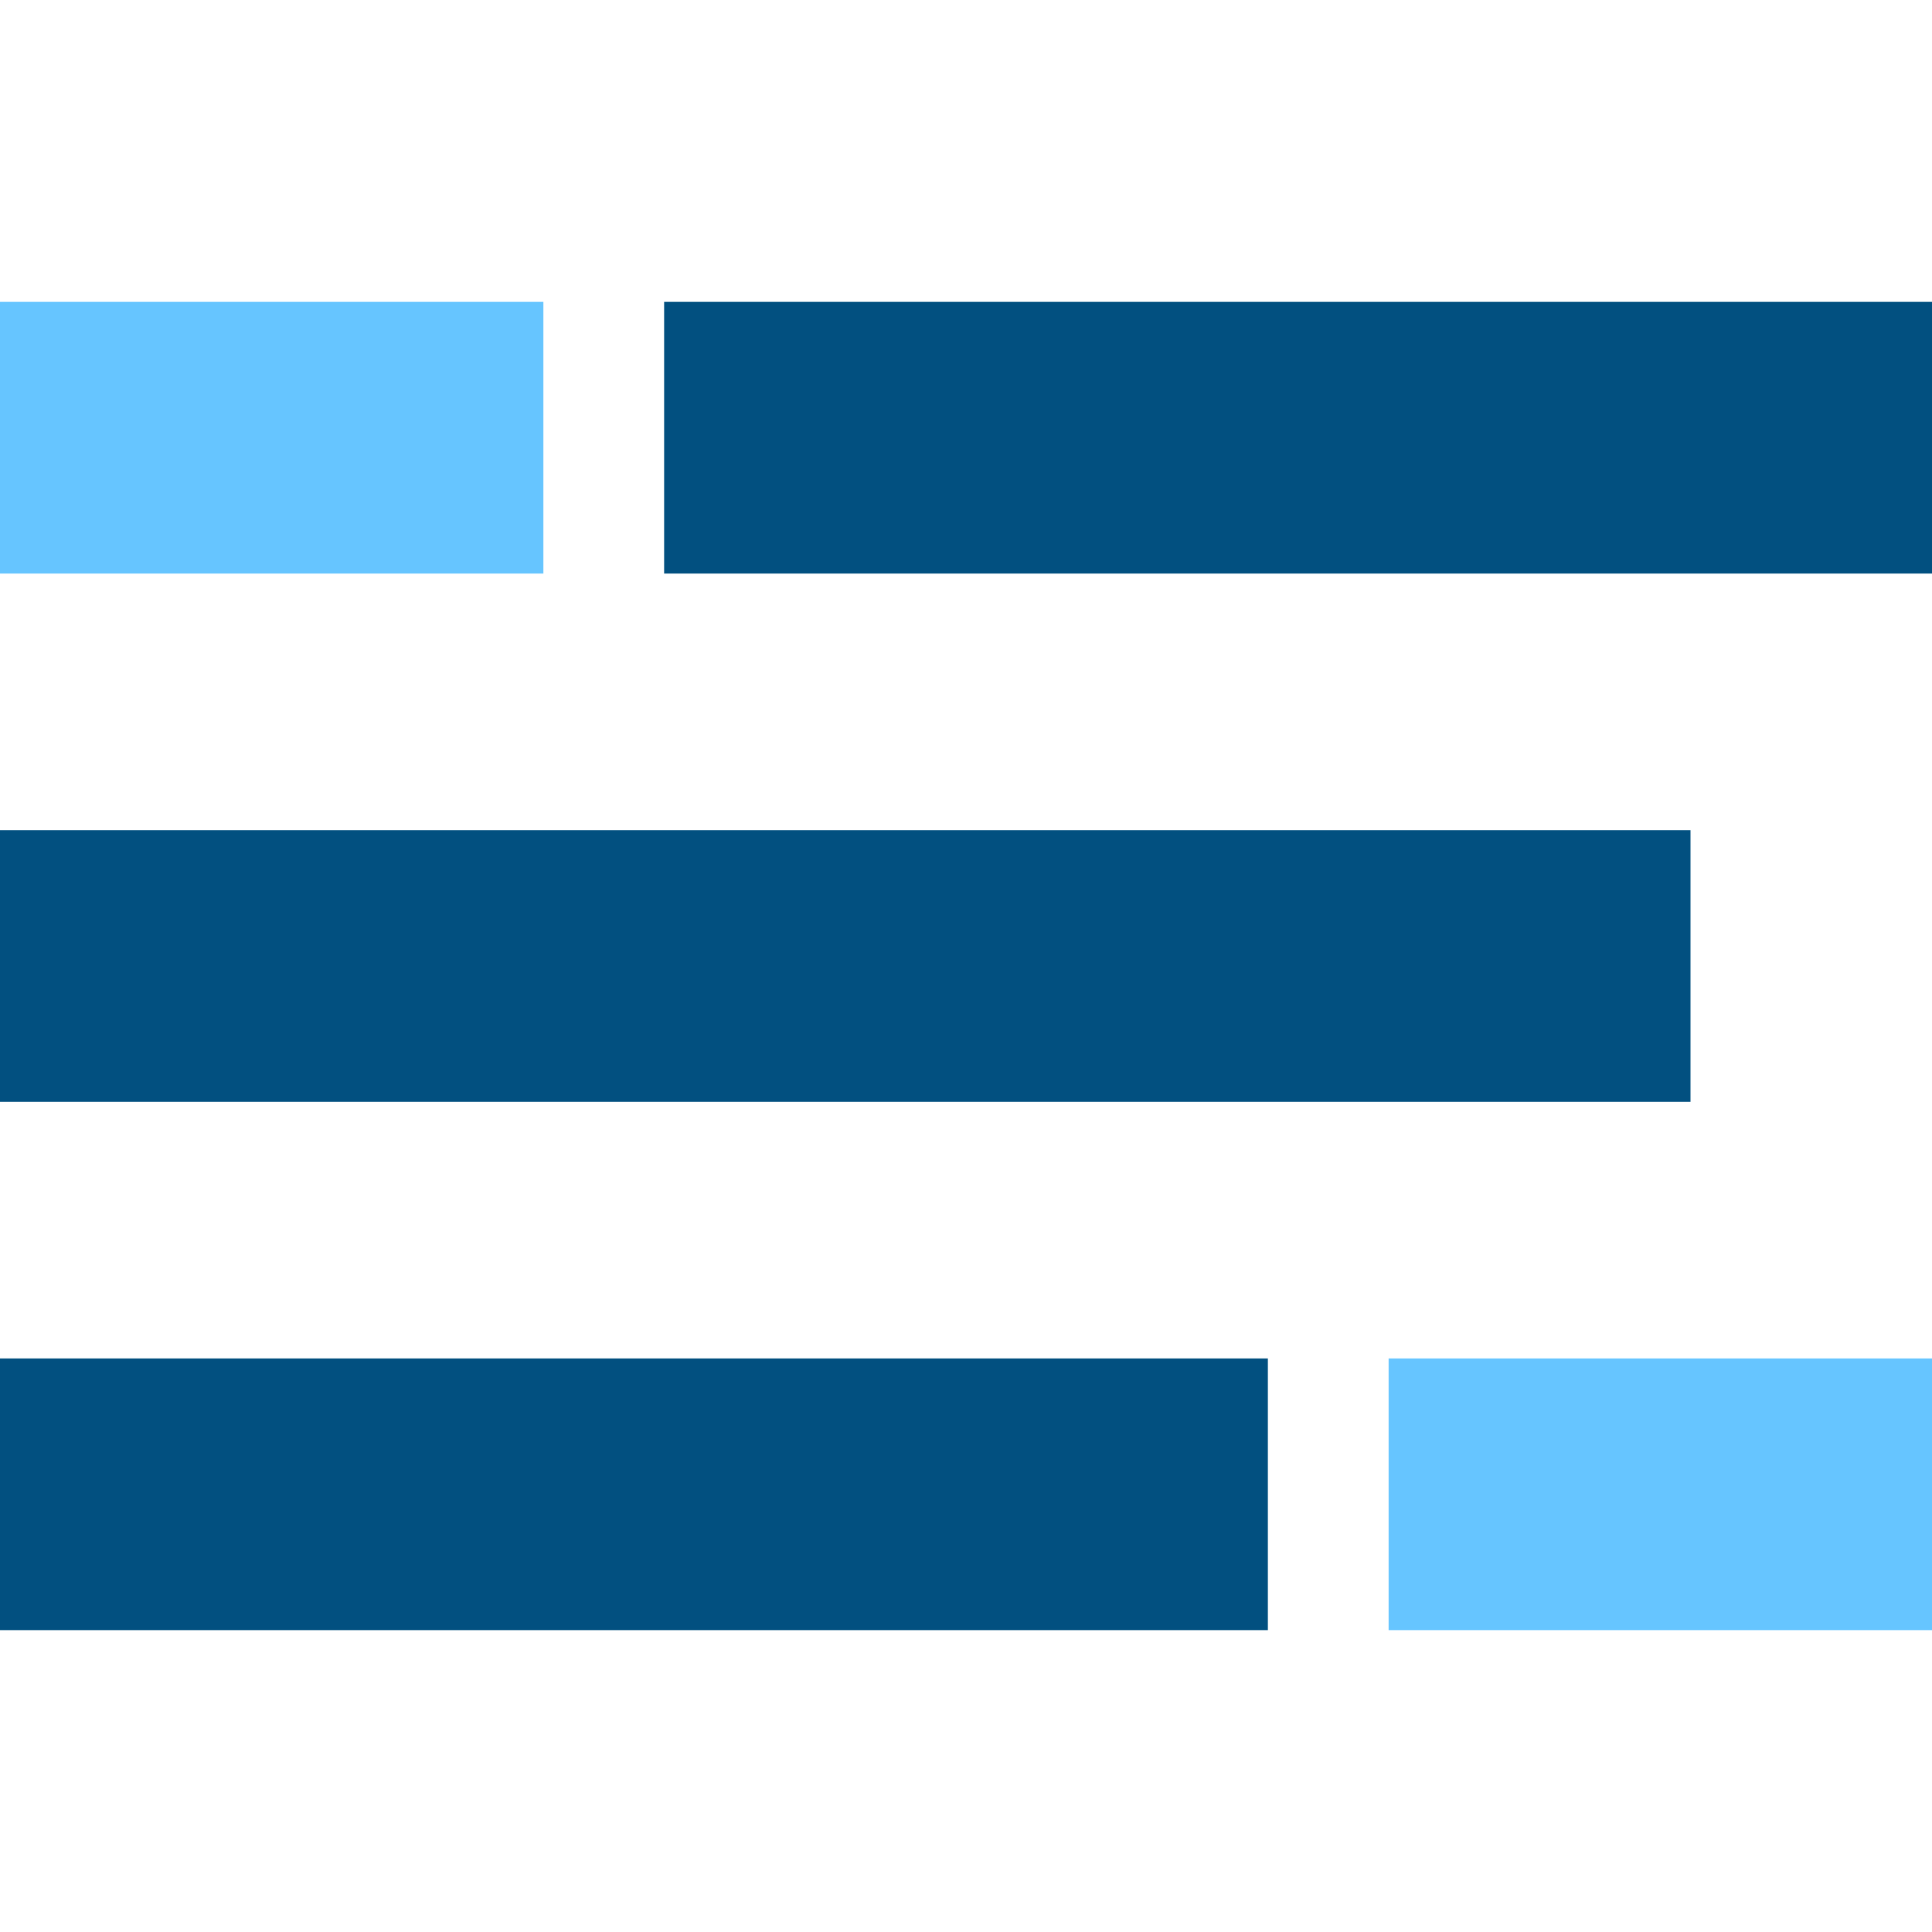
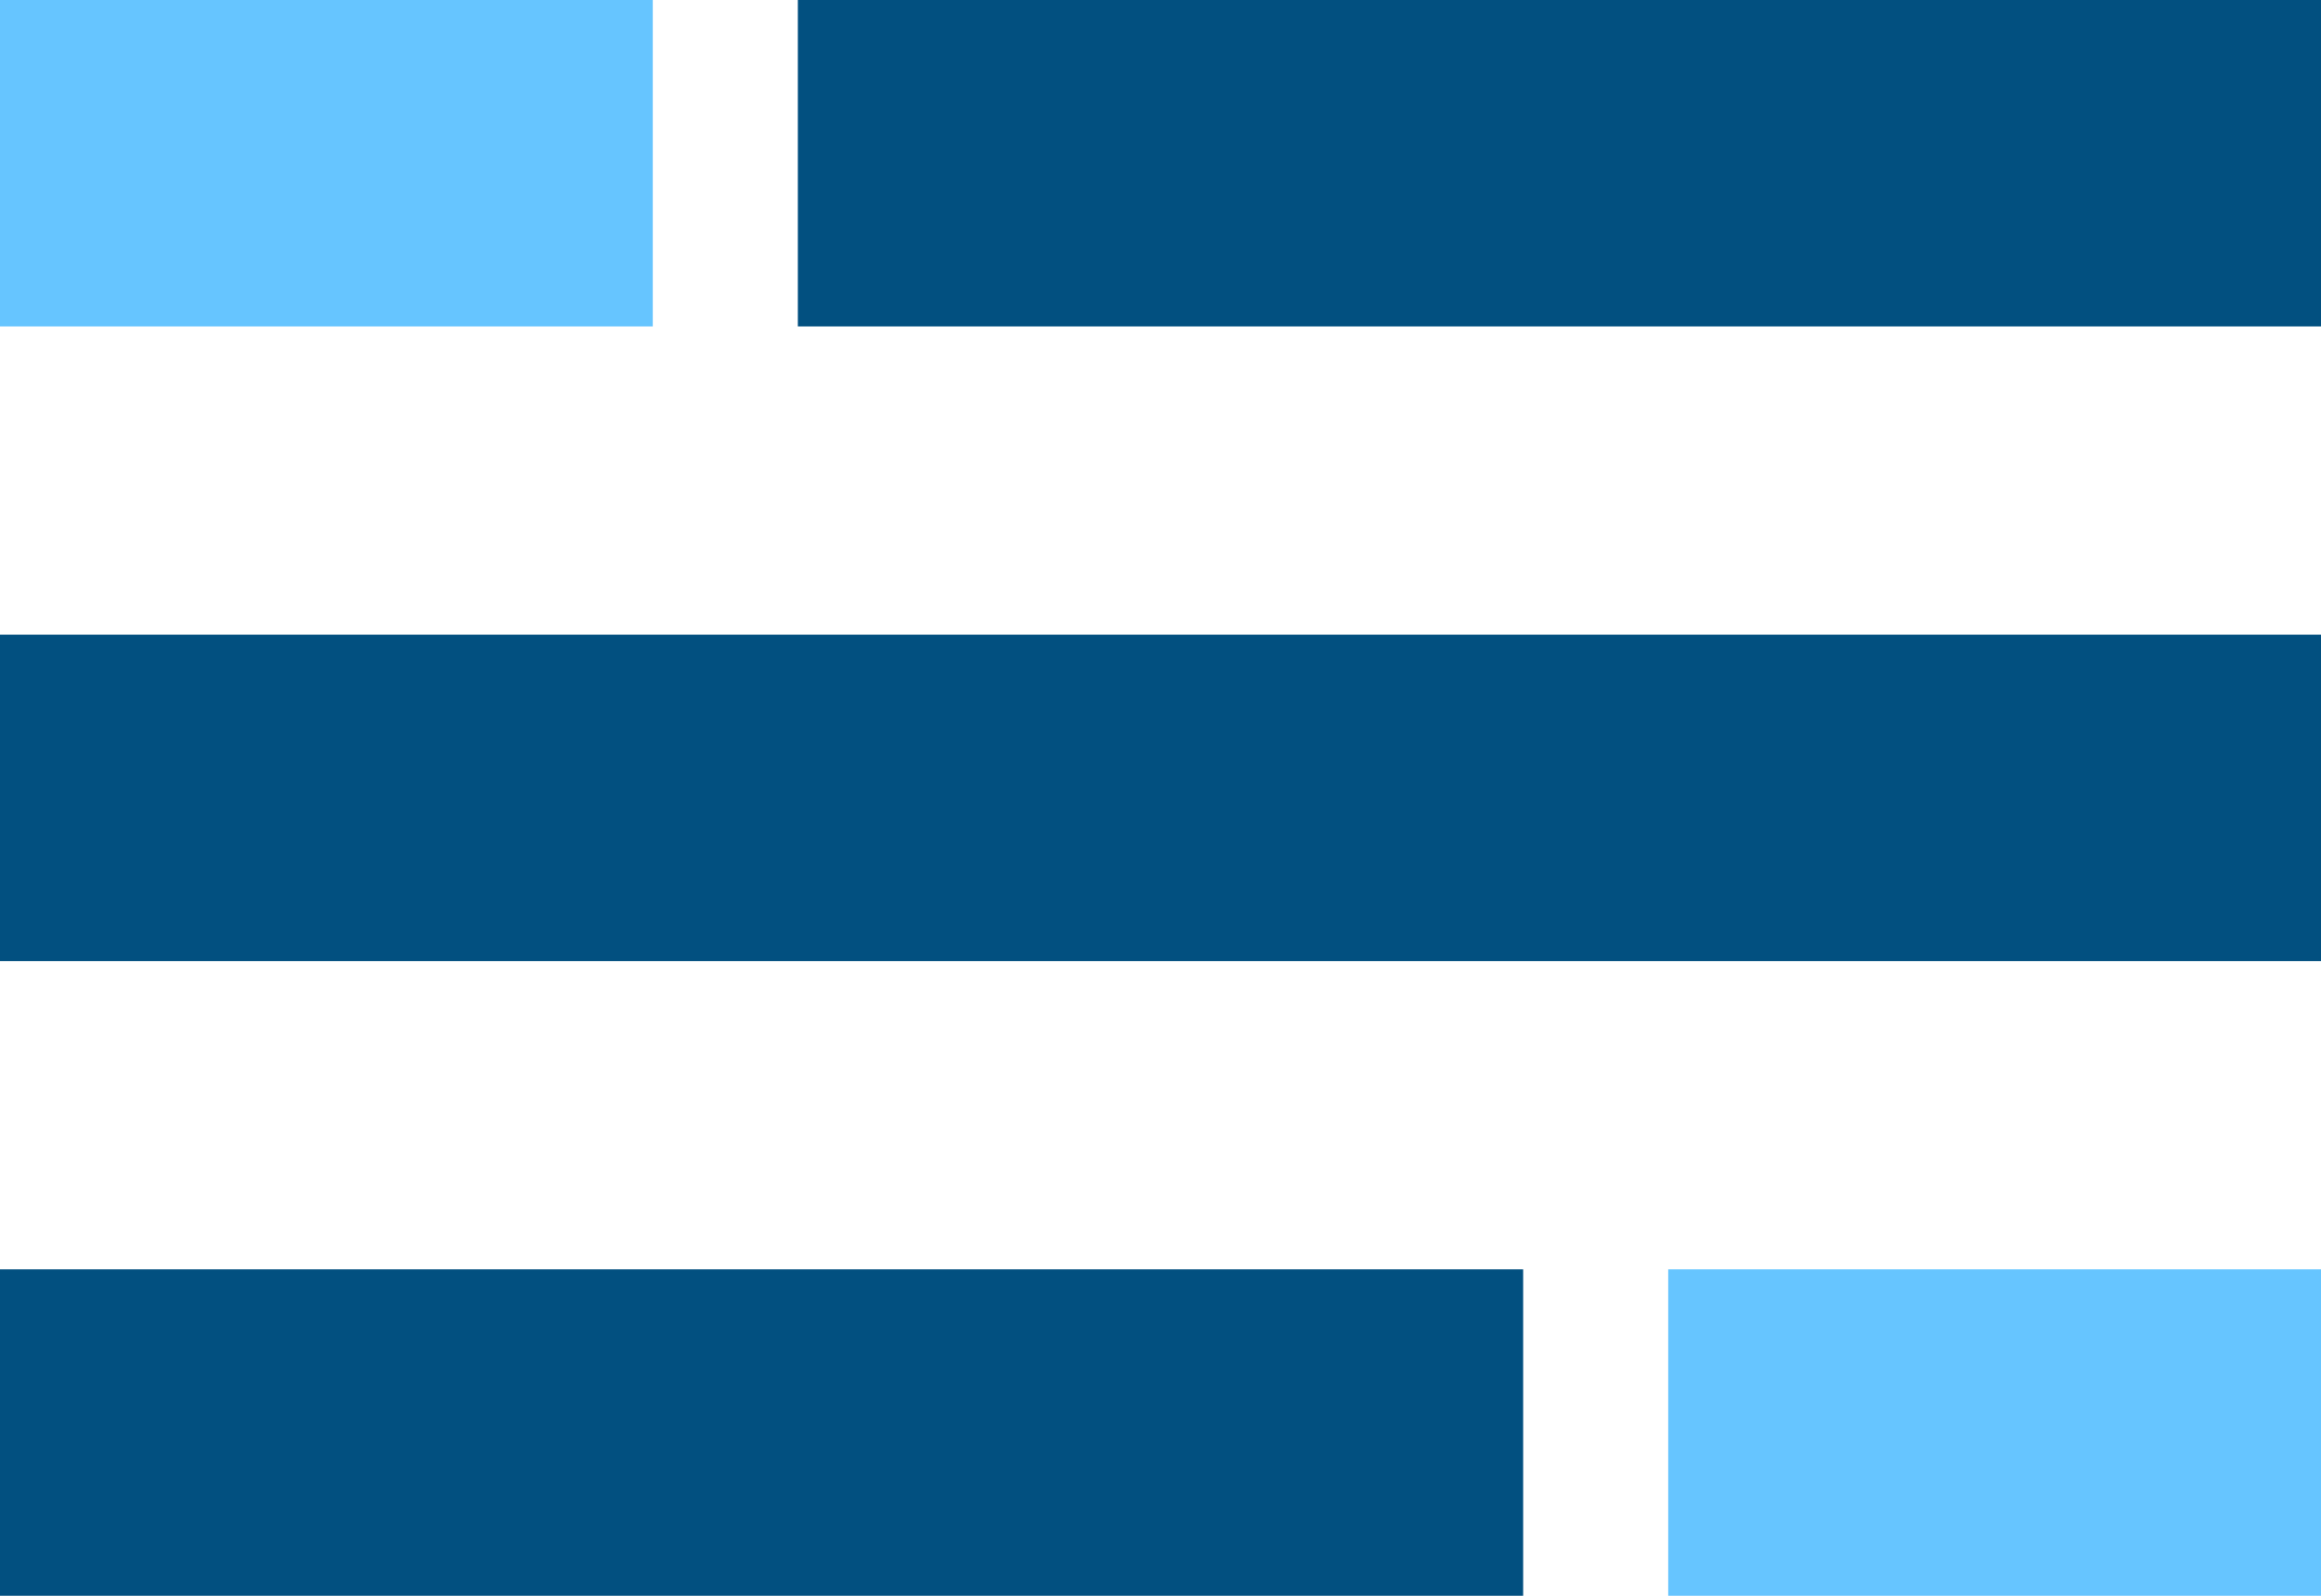
- <svg xmlns="http://www.w3.org/2000/svg" viewBox="0 0 32 32" role="img" aria-label="Entrada">
-   <rect x="0" y="5" width="9" height="4.5" fill="#66C5FF" />
-   <rect x="11" y="5" width="21" height="4.5" fill="#025080" />
-   <rect x="0" y="13.75" width="28" height="4.5" fill="#025080" />
-   <rect x="0" y="22.5" width="21" height="4.5" fill="#025080" />
-   <rect x="23" y="22.5" width="9" height="4.5" fill="#66C5FF" />
+ <svg xmlns="http://www.w3.org/2000/svg" viewBox="0 0 32 22" role="img" aria-label="Entrada">
+   <rect x="0" y="0" width="9" height="4.5" fill="#66C5FF" />
+   <rect x="11" y="0" width="21" height="4.5" fill="#025080" />
+   <rect x="0" y="8.75" width="32" height="4.5" fill="#025080" />
+   <rect x="0" y="17.5" width="21" height="4.5" fill="#025080" />
+   <rect x="23" y="17.5" width="9" height="4.5" fill="#66C5FF" />
</svg>
